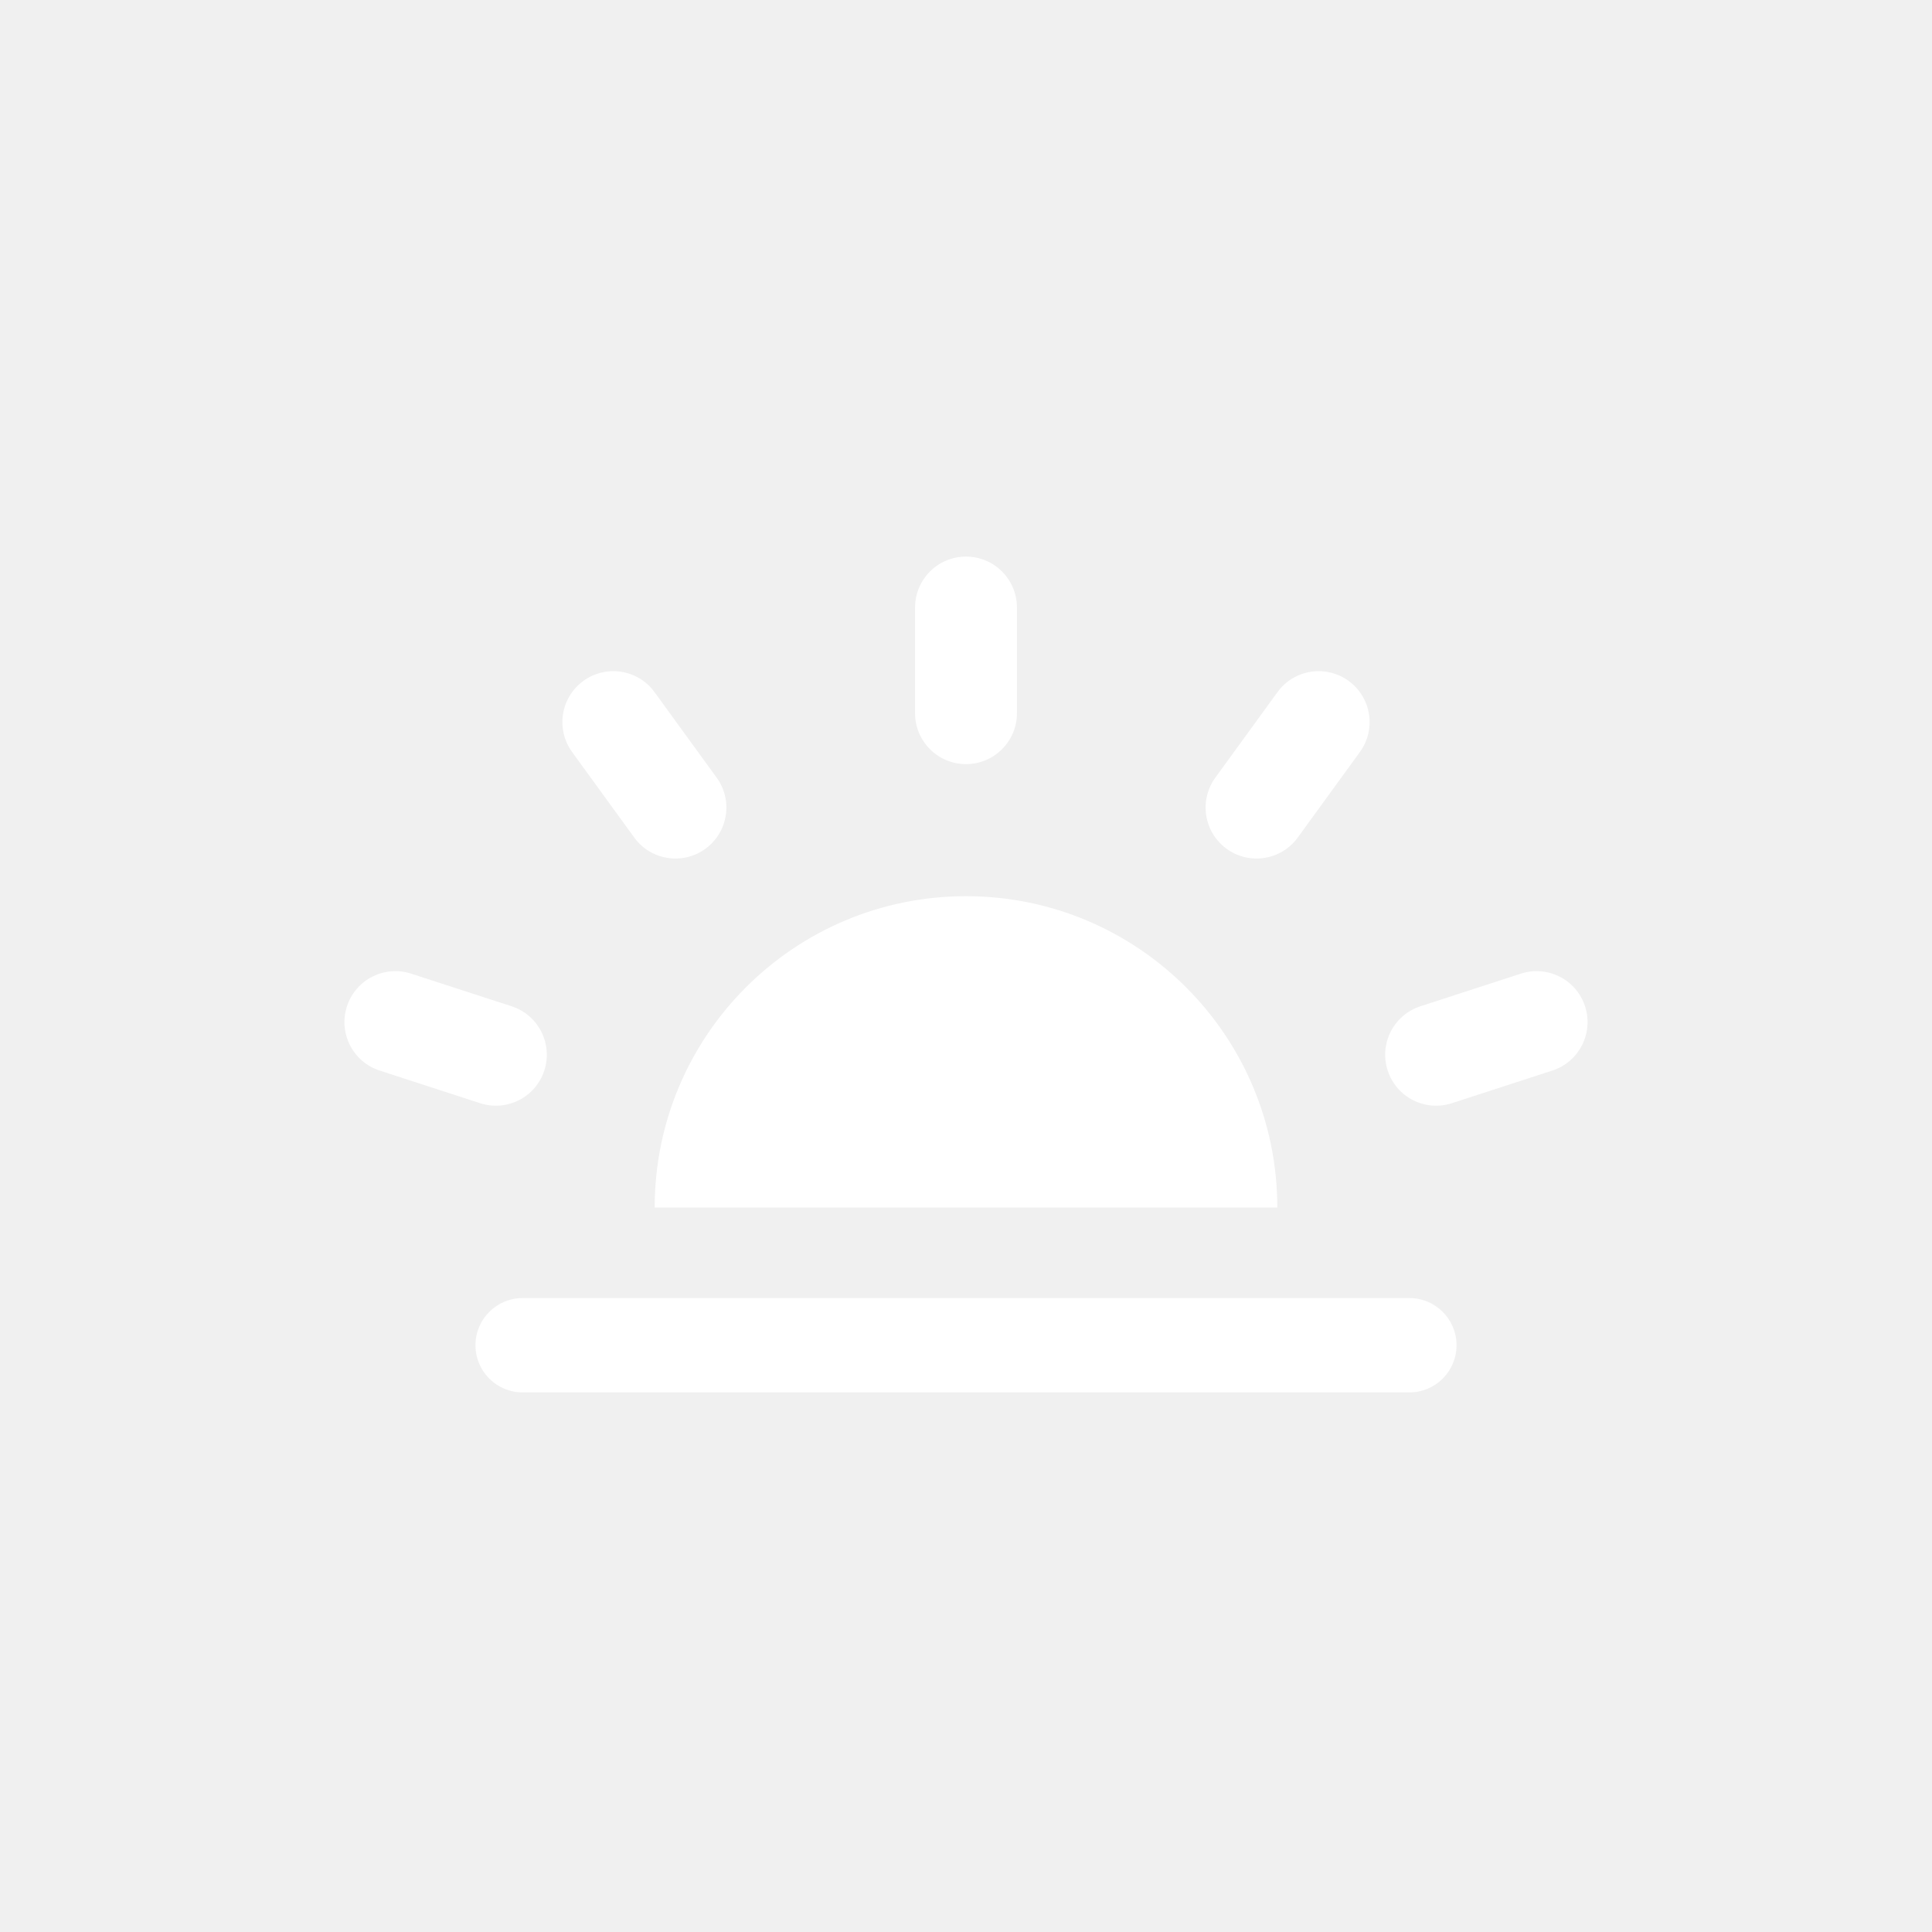
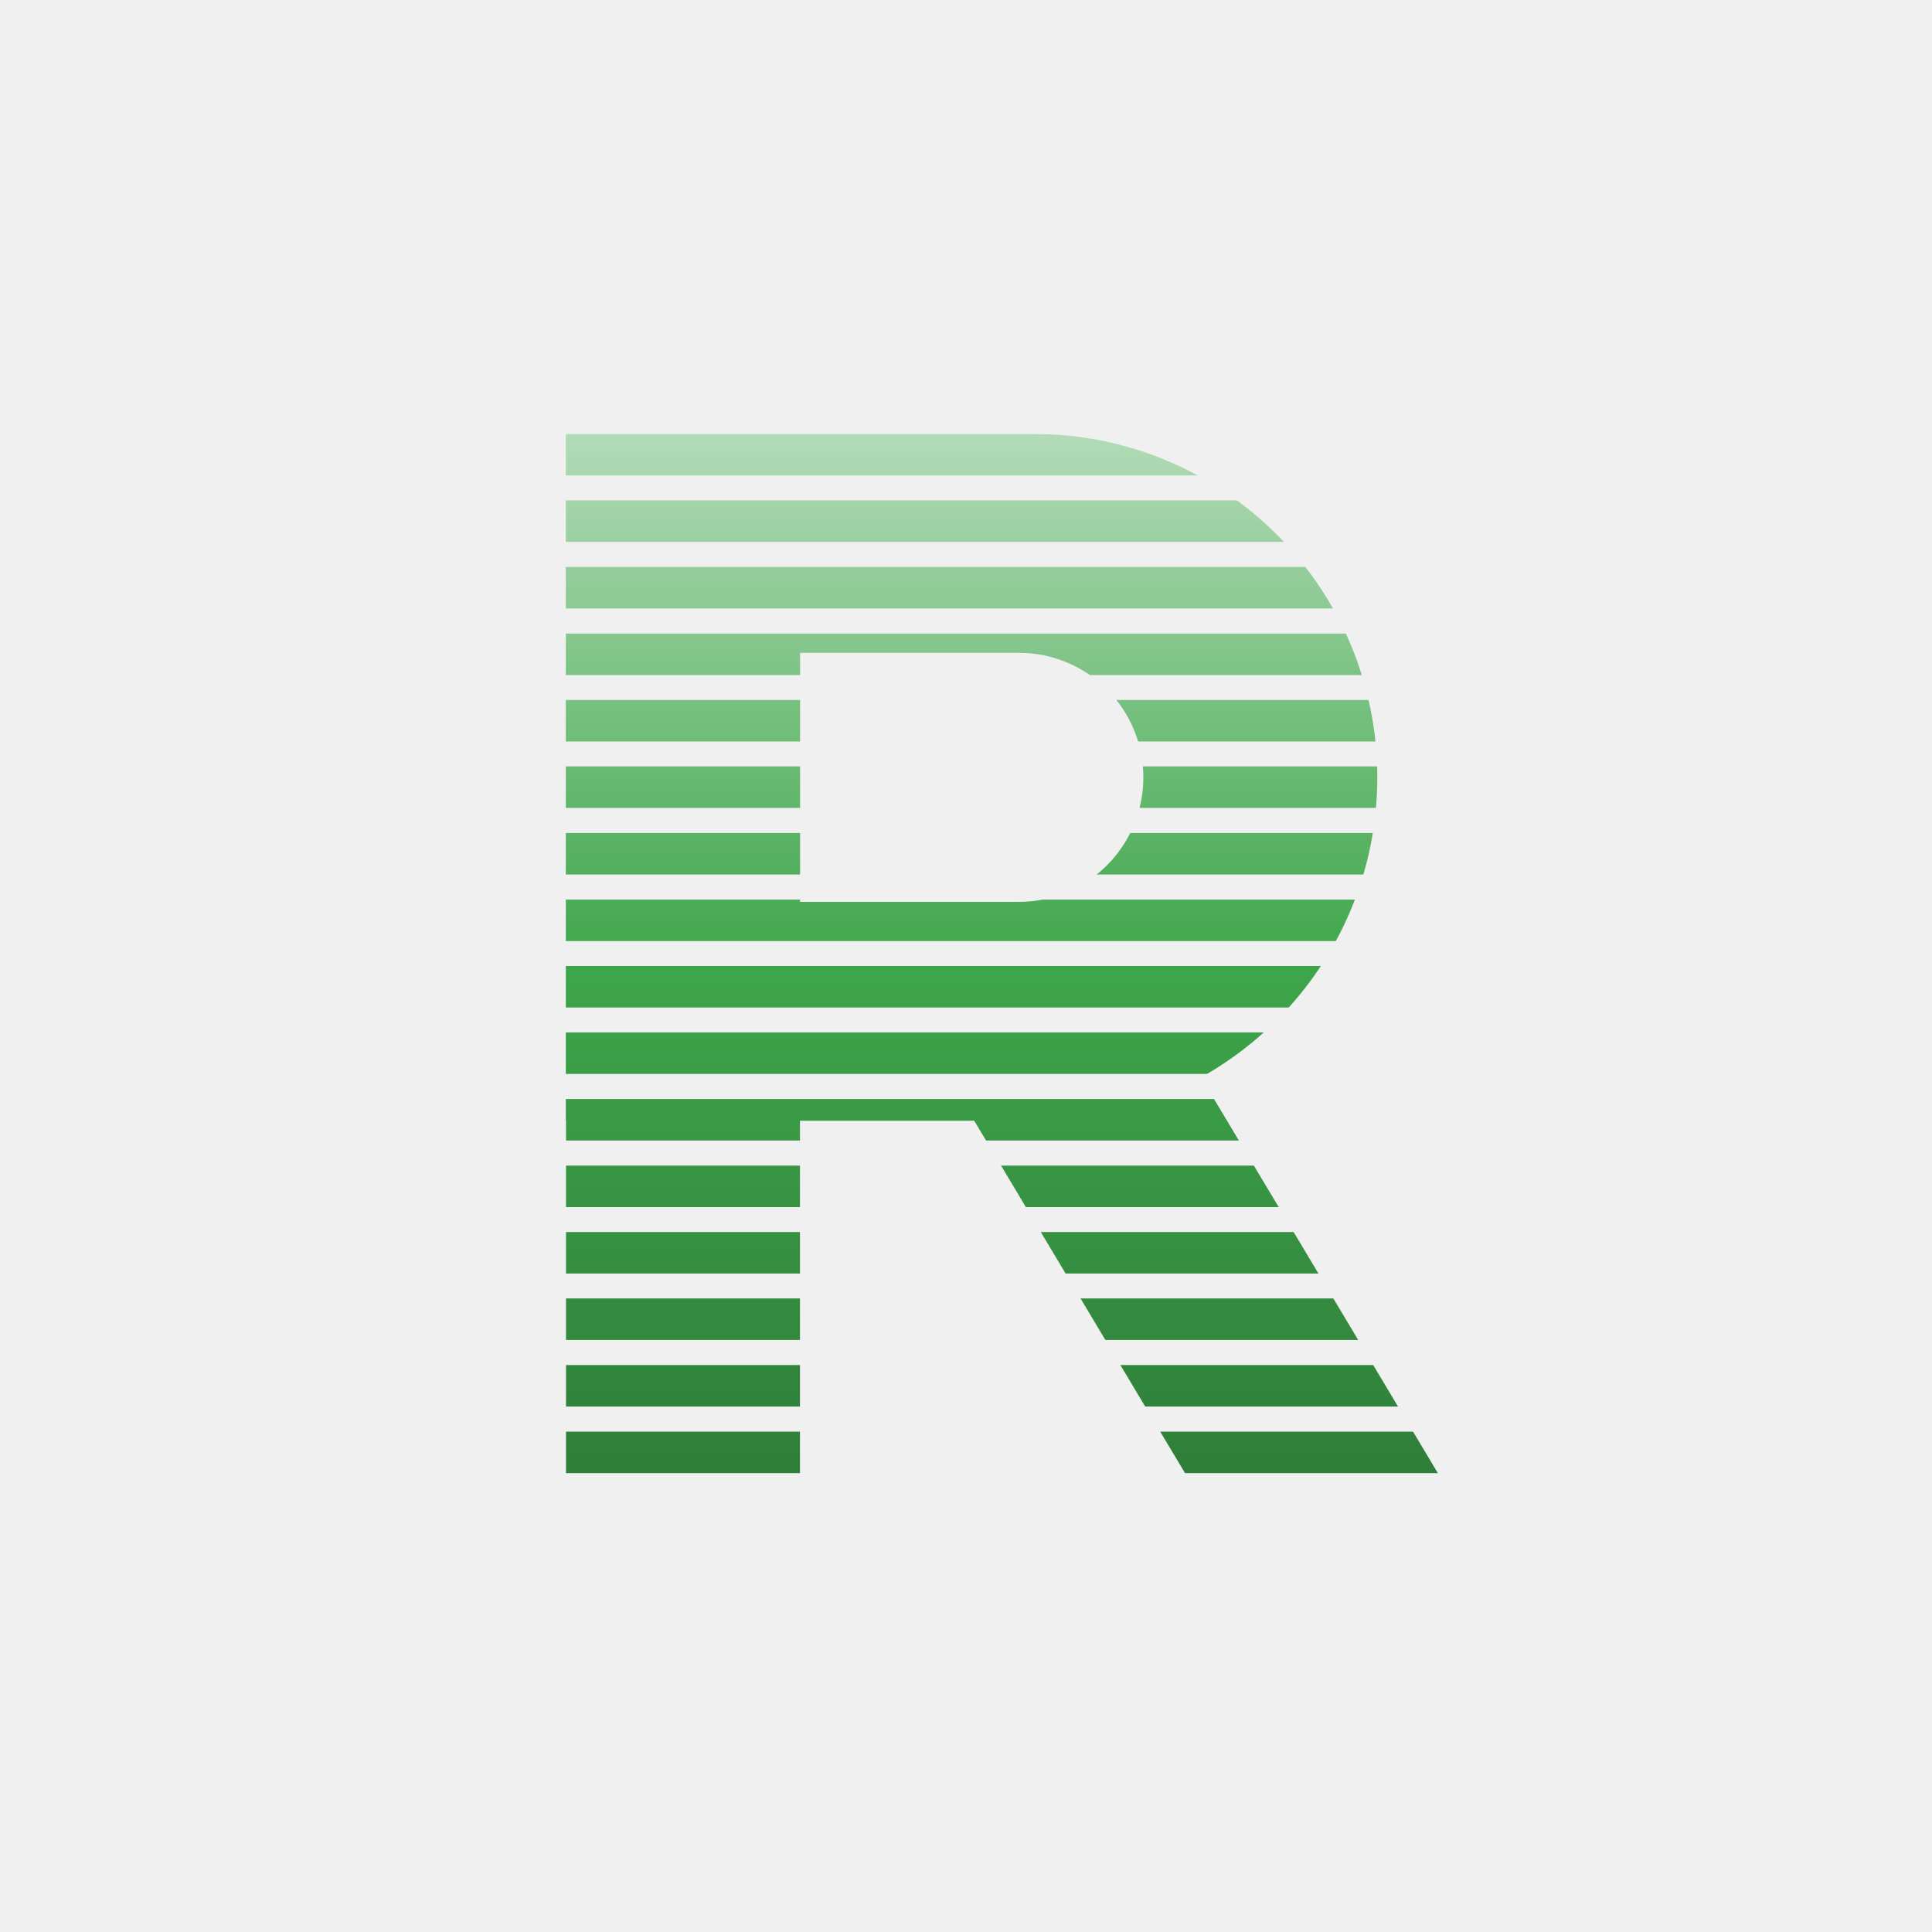
<svg xmlns="http://www.w3.org/2000/svg" width="1024" height="1024" viewBox="0 0 1024 1024">
-   <g fill="#FFFFFF">
-     <path d="M347 640 A165 165 0 0 1 677 640 Z" />
-     <rect x="235" y="-27.0" width="110" height="54" rx="27.0" transform="translate(512 640) rotate(-90)" />
-     <rect x="235" y="-27.0" width="110" height="54" rx="27.0" transform="translate(512 640) rotate(-54)" />
-     <rect x="235" y="-27.0" width="110" height="54" rx="27.0" transform="translate(512 640) rotate(-126)" />
-     <rect x="235" y="-27.0" width="110" height="54" rx="27.0" transform="translate(512 640) rotate(-18)" />
-     <rect x="235" y="-27.0" width="110" height="54" rx="27.0" transform="translate(512 640) rotate(-162)" />
-     <rect x="252" y="688" width="520" height="50" rx="25" />
+   <defs>
+     <linearGradient id="g" gradientUnits="userSpaceOnUse" x1="0" y1="230" x2="0" y2="794">
+       <stop offset="0" stop-color="#B2DBB7" />
+       <stop offset="0.5" stop-color="#3EA64A" />
+       <stop offset="1" stop-color="#2E7C38" />
+     </linearGradient>
+     <mask id="m" maskUnits="userSpaceOnUse" x="0" y="0" width="1024" height="1024">
+       <rect x="0" y="230.0" width="1024" height="22" fill="#fff" />
+       <rect x="0" y="265.2" width="1024" height="22" fill="#fff" />
+       <rect x="0" y="300.5" width="1024" height="22" fill="#fff" />
+       <rect x="0" y="335.8" width="1024" height="22" fill="#fff" />
+       <rect x="0" y="371.0" width="1024" height="22" fill="#fff" />
+       <rect x="0" y="406.2" width="1024" height="22" fill="#fff" />
+       <rect x="0" y="441.5" width="1024" height="22" fill="#fff" />
+       <rect x="0" y="476.8" width="1024" height="22" fill="#fff" />
+       <rect x="0" y="512.0" width="1024" height="22" fill="#fff" />
+       <rect x="0" y="547.2" width="1024" height="22" fill="#fff" />
+       <rect x="0" y="582.5" width="1024" height="22" fill="#fff" />
+       <rect x="0" y="617.8" width="1024" height="22" fill="#fff" />
+       <rect x="0" y="653.0" width="1024" height="22" fill="#fff" />
+       <rect x="0" y="688.2" width="1024" height="22" fill="#fff" />
+       <rect x="0" y="723.5" width="1024" height="22" fill="#fff" />
+       <rect x="0" y="758.8" width="1024" height="22" fill="#fff" />
+     </mask>
+   </defs>
+   <g fill="url(#g)" mask="url(#m)">
+     <path d="M300 230 H424 V794 H300 Z" />
+     <path fill-rule="evenodd" d="M300 230 H548 A182 182 0 0 1 548 594 H300 Z M424 346 H540 A66 66 0 0 1 540 478 H424 Z" />
+     <path d="M496 560 H630 L770 794 H636 Z" />
  </g>
</svg>
